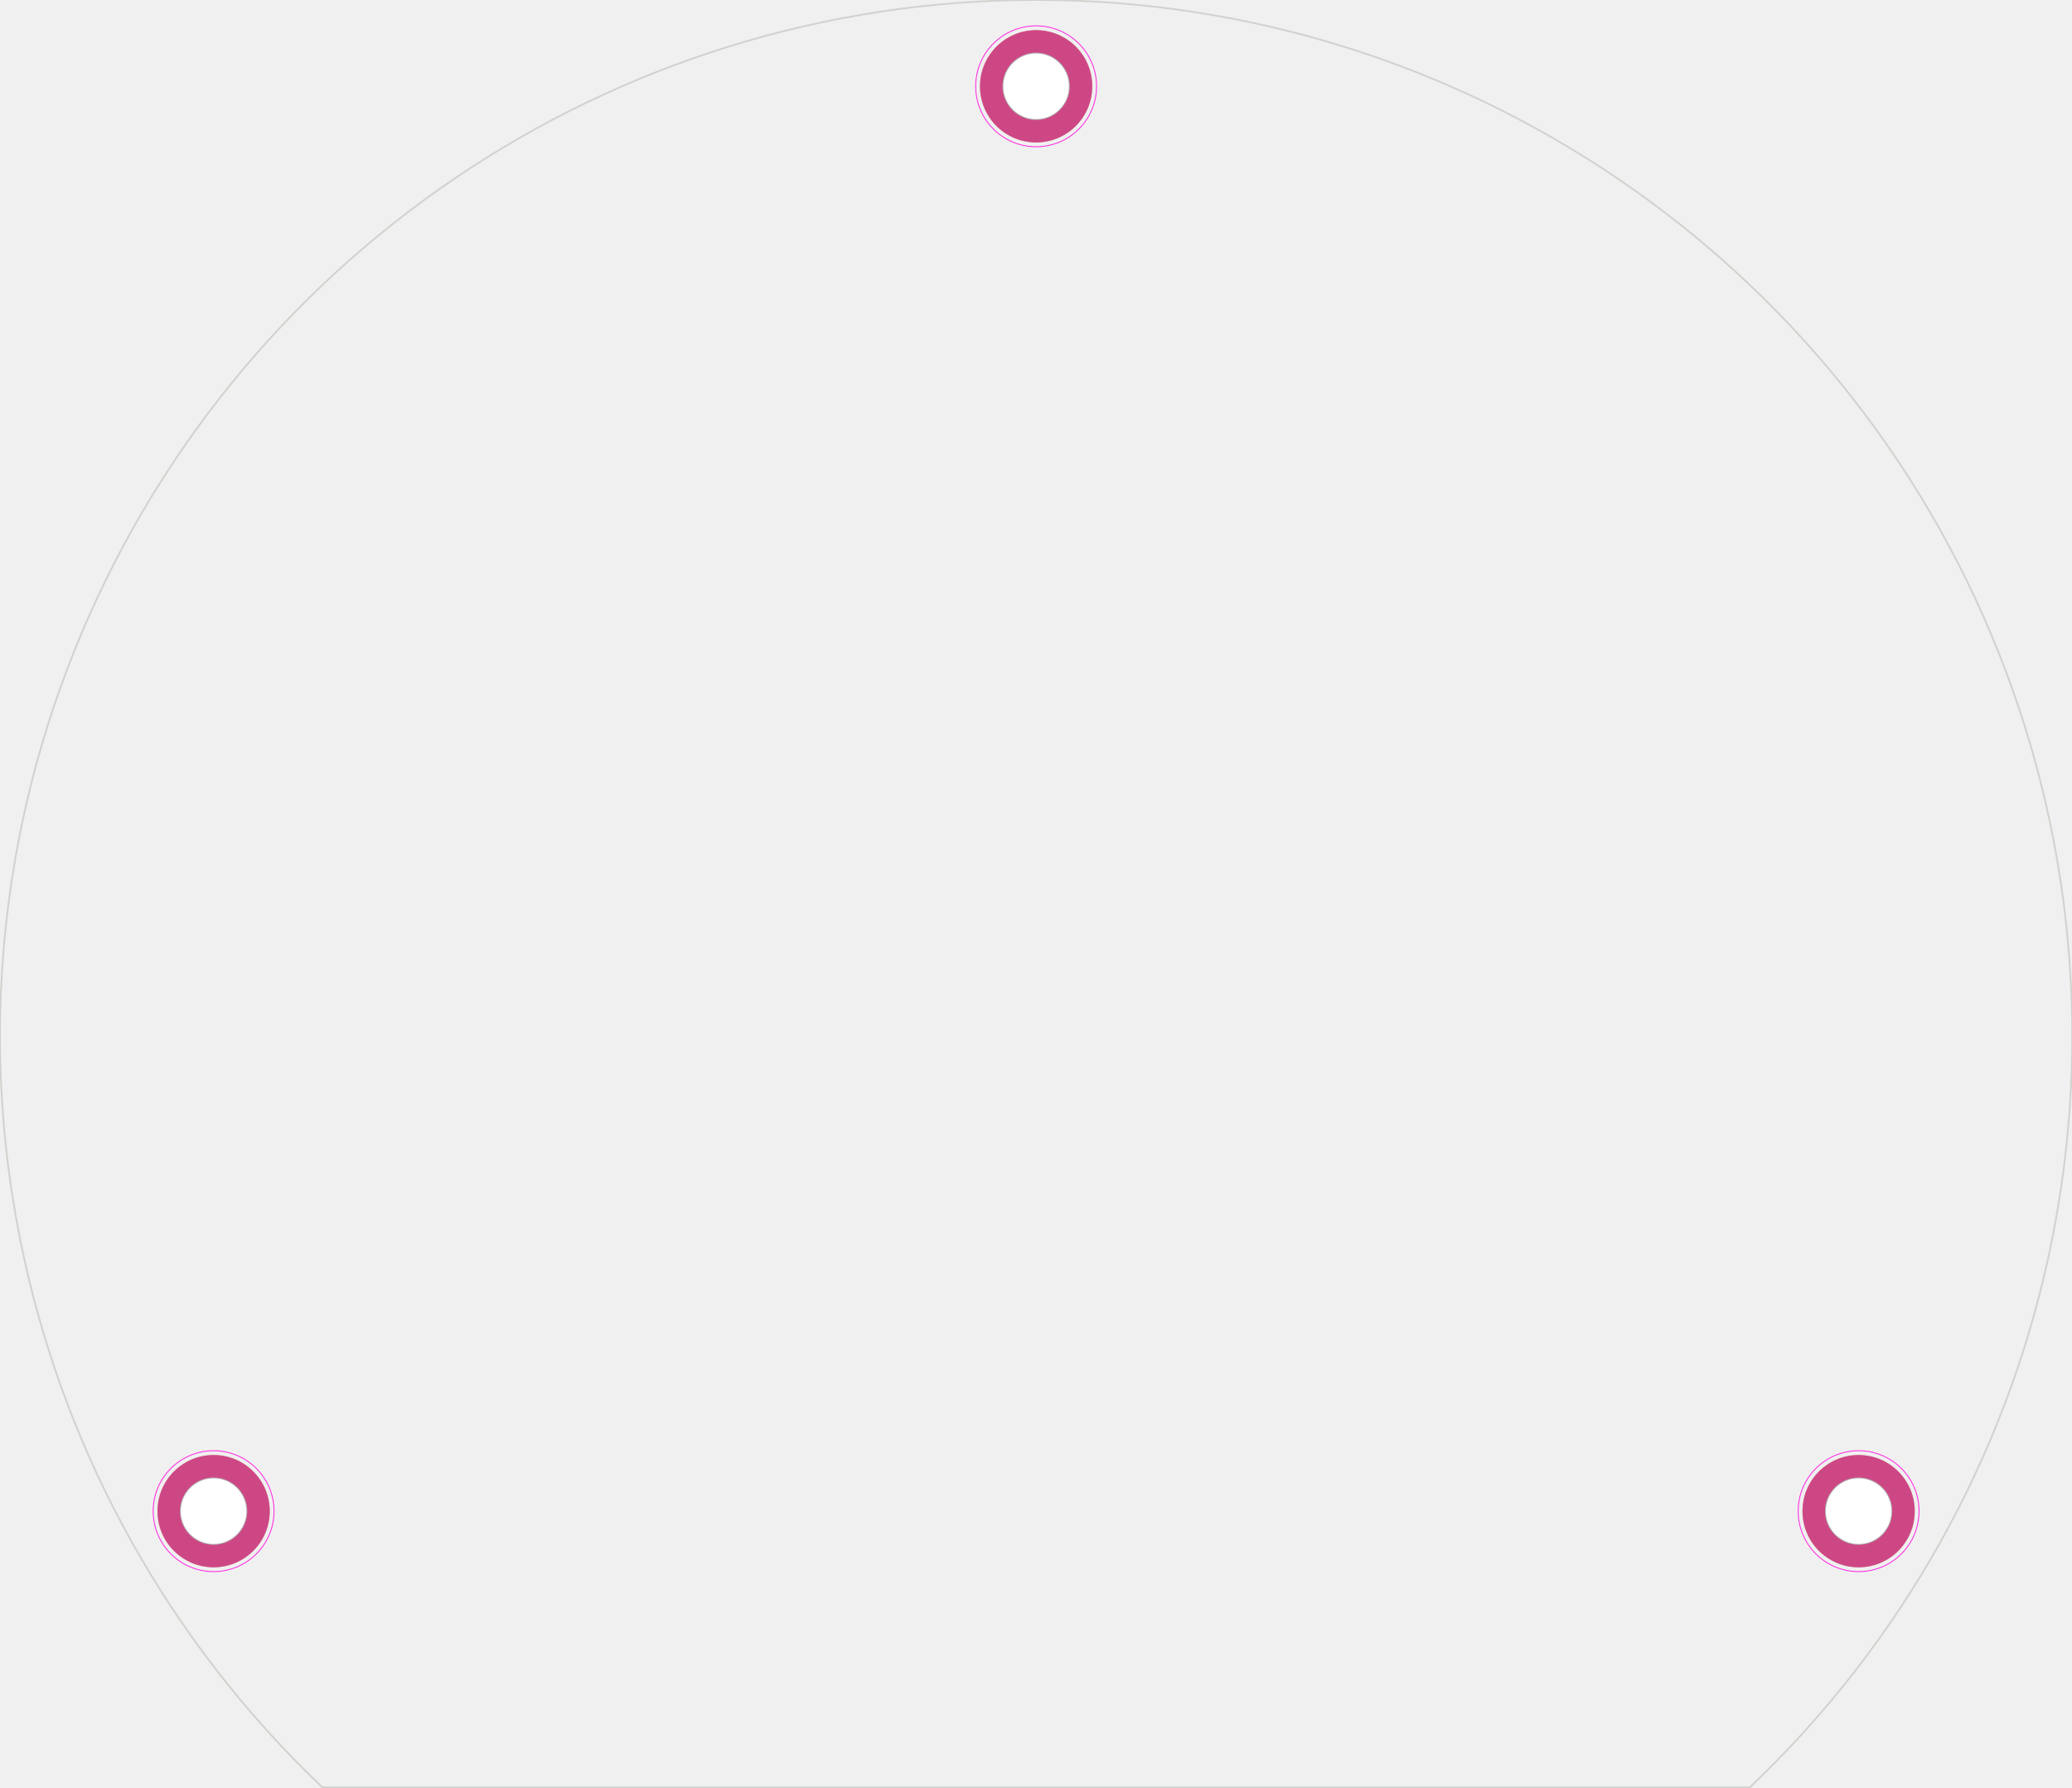
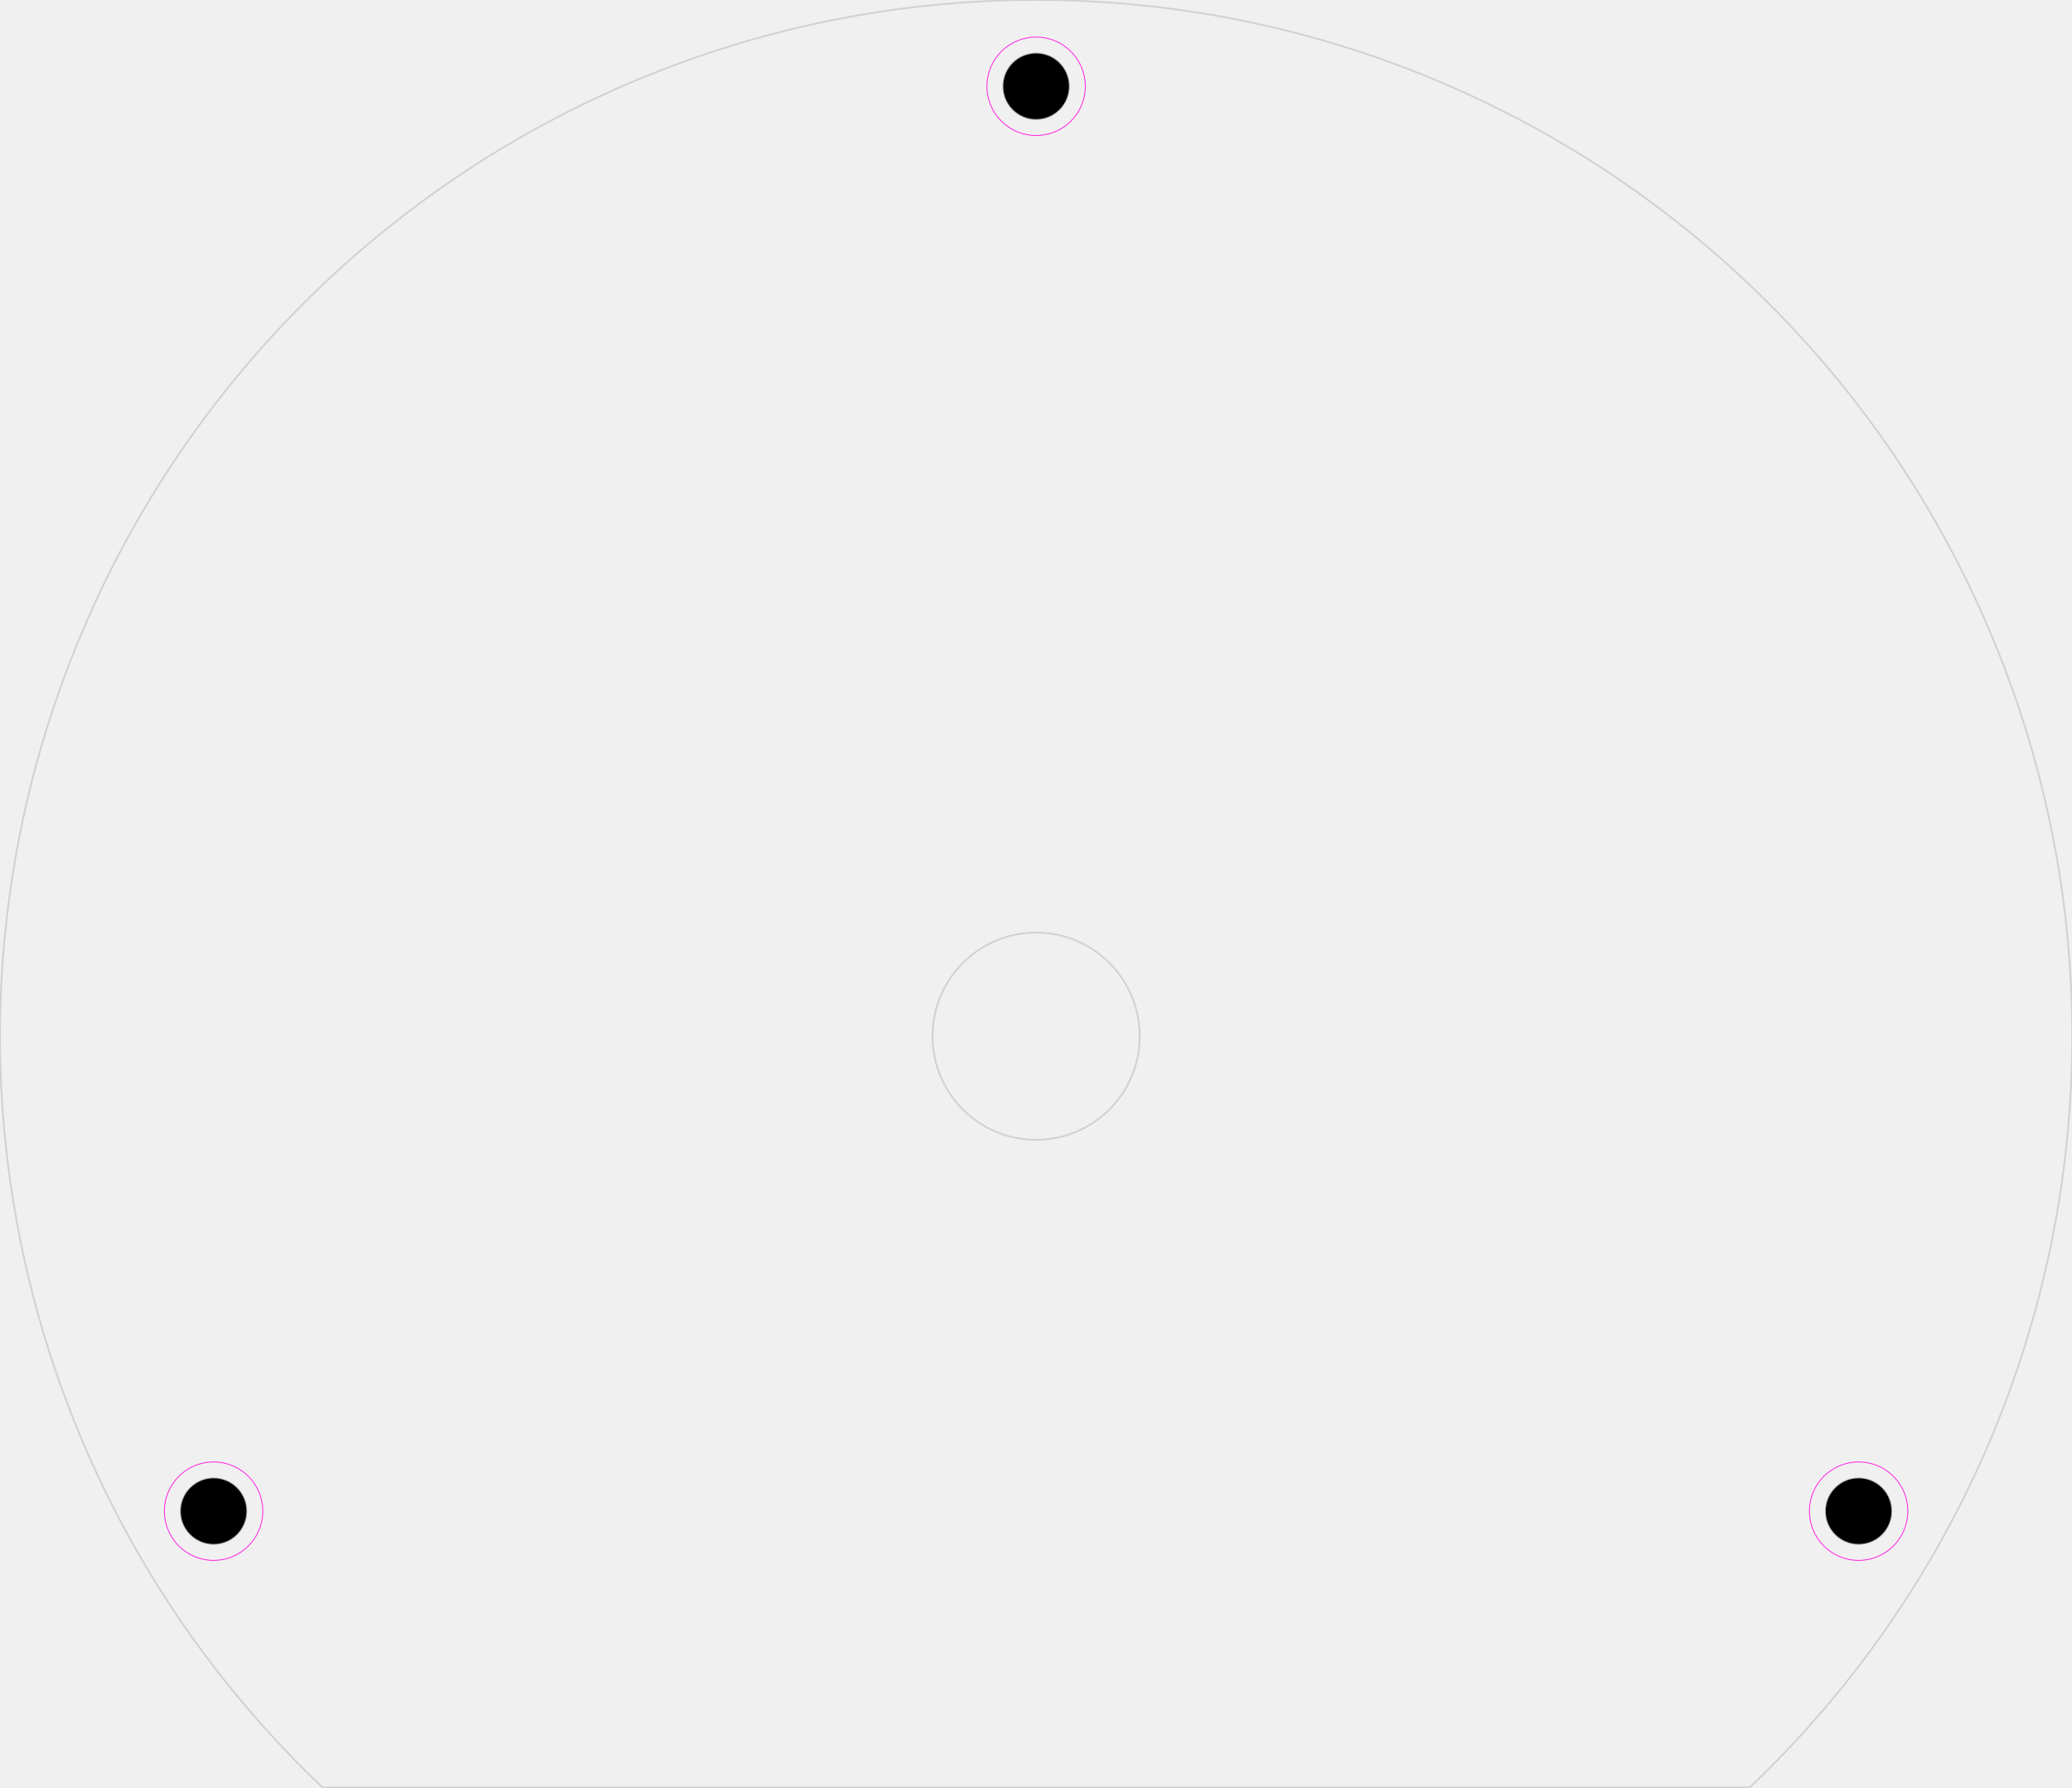
<svg xmlns="http://www.w3.org/2000/svg" version="1.1" width="119.99mm" height="103.48mm" viewBox="0 0 119.99 103.48">
  <g style="fill:#000000; fill-opacity:1;stroke:#000000; stroke-opacity:1; stroke-linecap:round; stroke-linejoin:round;" transform="translate(0 0) scale(1 1)">
</g>
  <g style="fill:none;  stroke:#D0D2CD; stroke-width:0.1; stroke-opacity:1;  stroke-linecap:round; stroke-linejoin:round;">
    <path d="M101.329 103.495 A60 60 0.0 1 0 18.675 103.495" />
    <path d="M18.675 103.495 L101.329 103.495 " />
-   </g>
-   <g style="fill:#C83434; fill-opacity:1; stroke:none;">
-     <circle cx="107.633" cy="87.498" r="3.25" />
-     <circle cx="12.37" cy="87.498" r="3.25" />
-     <circle cx="60.002" cy="4.997" r="3.25" />
+     <circle cx="60.002" cy="59.998" r="6" />
  </g>
  <g style="fill:#D864FF; fill-opacity:0.4; stroke:none;">
-     <circle cx="107.633" cy="87.498" r="3.25" />
-     <circle cx="12.37" cy="87.498" r="3.25" />
-     <circle cx="60.002" cy="4.997" r="3.25" />
+     <circle cx="107.633" cy="87.498" r="1.9" />
+     <circle cx="12.37" cy="87.498" r="1.9" />
+     <circle cx="60.002" cy="4.997" r="1.9" />
  </g>
  <g style="fill:none;  stroke:#FF26E2; stroke-width:0.05; stroke-opacity:1;  stroke-linecap:round; stroke-linejoin:round;">
-     <circle cx="107.633" cy="87.498" r="3.5" />
-     <circle cx="12.37" cy="87.498" r="3.5" />
-     <circle cx="60.002" cy="4.997" r="3.5" />
+     <circle cx="107.633" cy="87.498" r="2.85" />
+     <circle cx="12.37" cy="87.498" r="2.85" />
+     <circle cx="60.002" cy="4.997" r="2.85" />
  </g>
  <g style="fill:none;  stroke:#AFAFAF; stroke-width:0.1; stroke-opacity:1;  stroke-linecap:round; stroke-linejoin:round;">
    <circle cx="107.633" cy="87.498" r="1.9" />
    <circle cx="12.37" cy="87.498" r="1.9" />
    <circle cx="60.002" cy="4.997" r="1.9" />
  </g>
-   <g style="fill:#FFFFFF; fill-opacity:1; stroke:none;">
+   <g style="fill:#000000; fill-opacity:1; stroke:none;">
    <circle cx="107.633" cy="87.498" r="1.9" />
-   </g>
-   <g style="fill:#FFFFFF; fill-opacity:1; stroke:none;">
    <circle cx="12.37" cy="87.498" r="1.9" />
-   </g>
-   <g style="fill:#FFFFFF; fill-opacity:1; stroke:none;">
    <circle cx="60.002" cy="4.997" r="1.9" />
  </g>
</svg>
